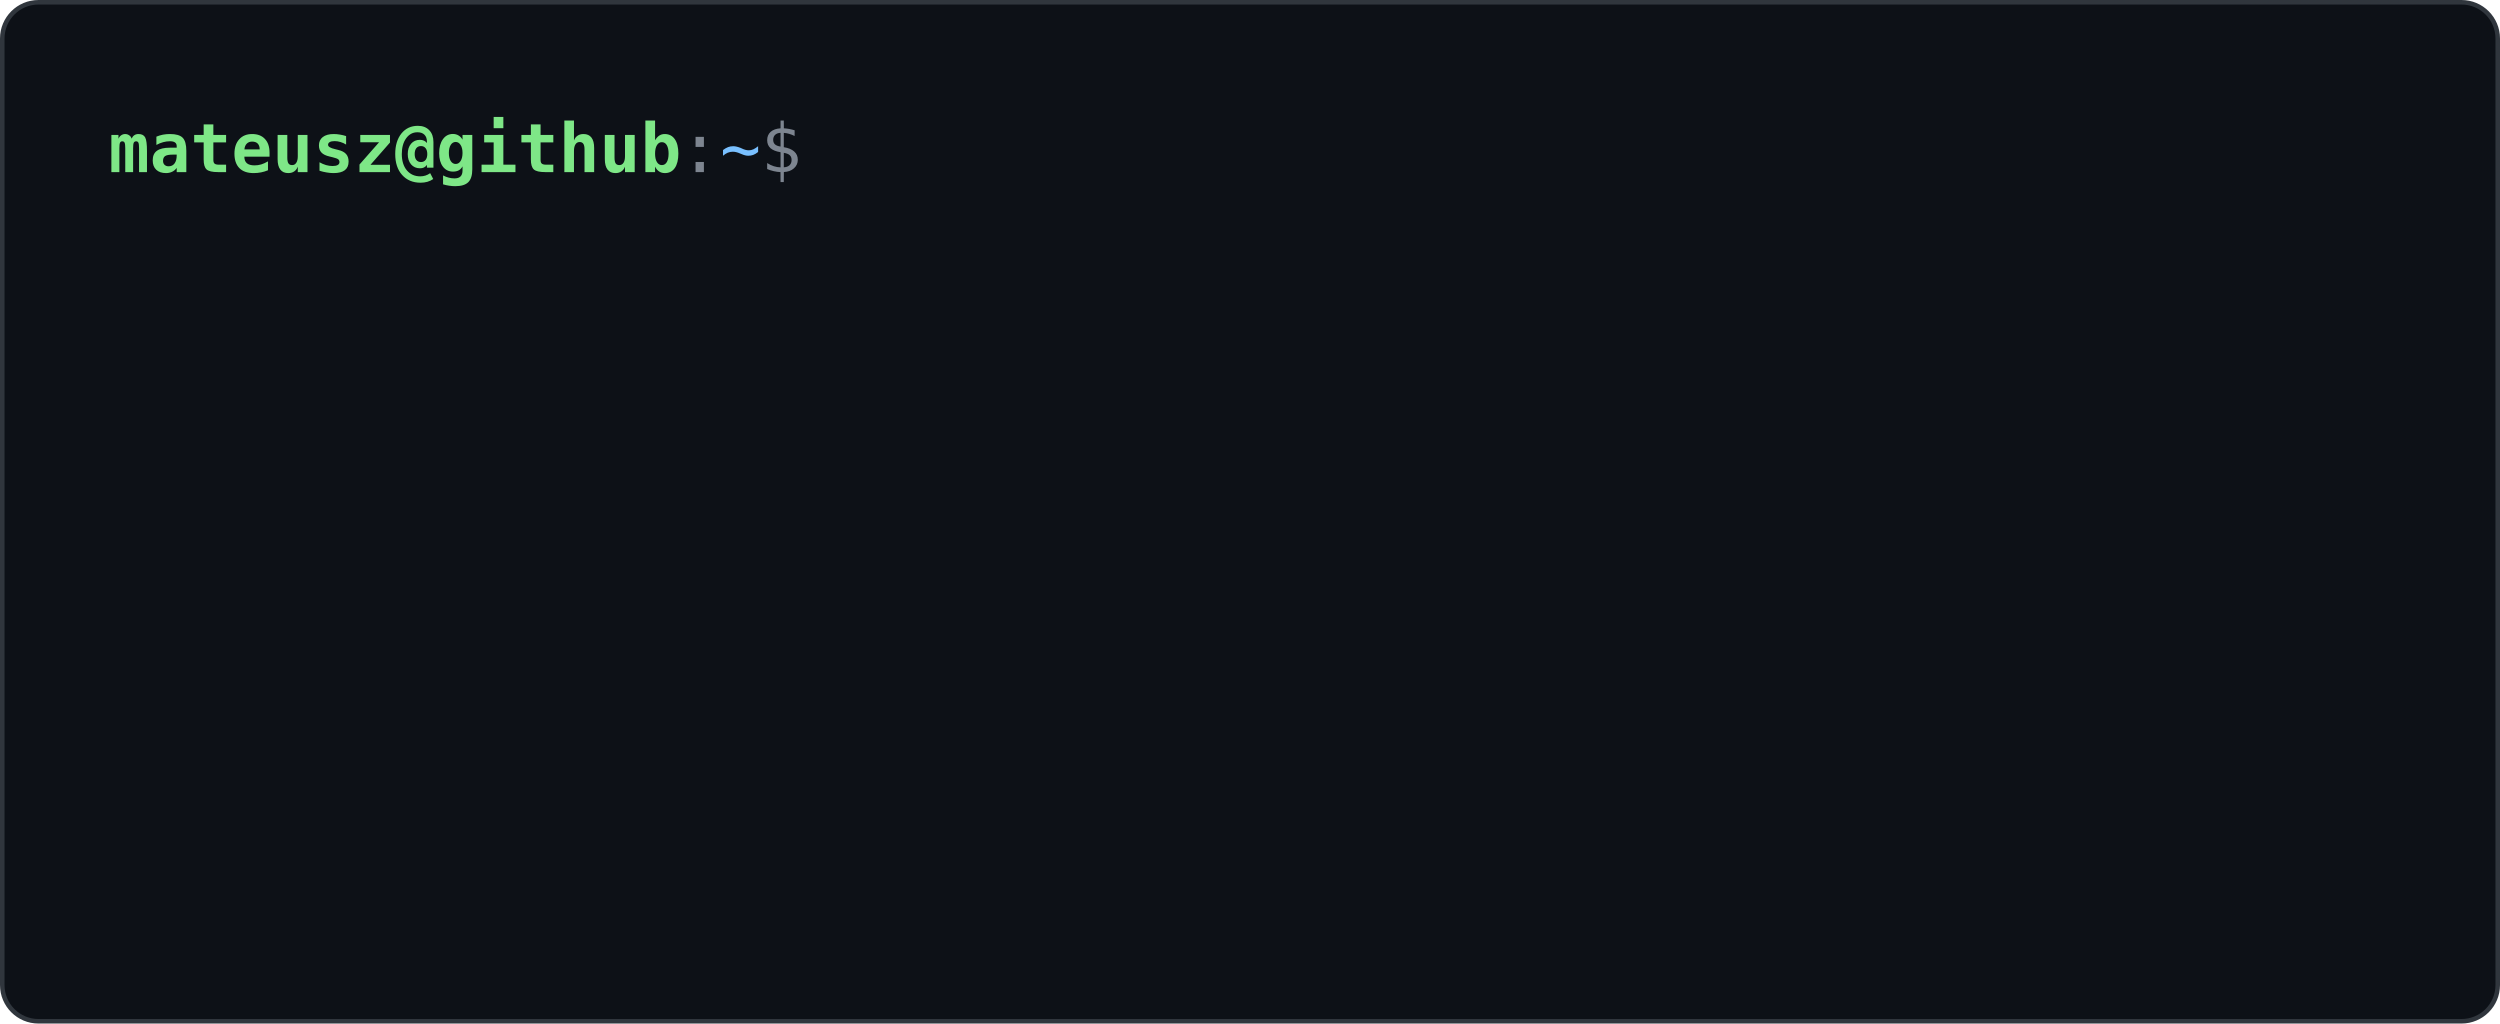
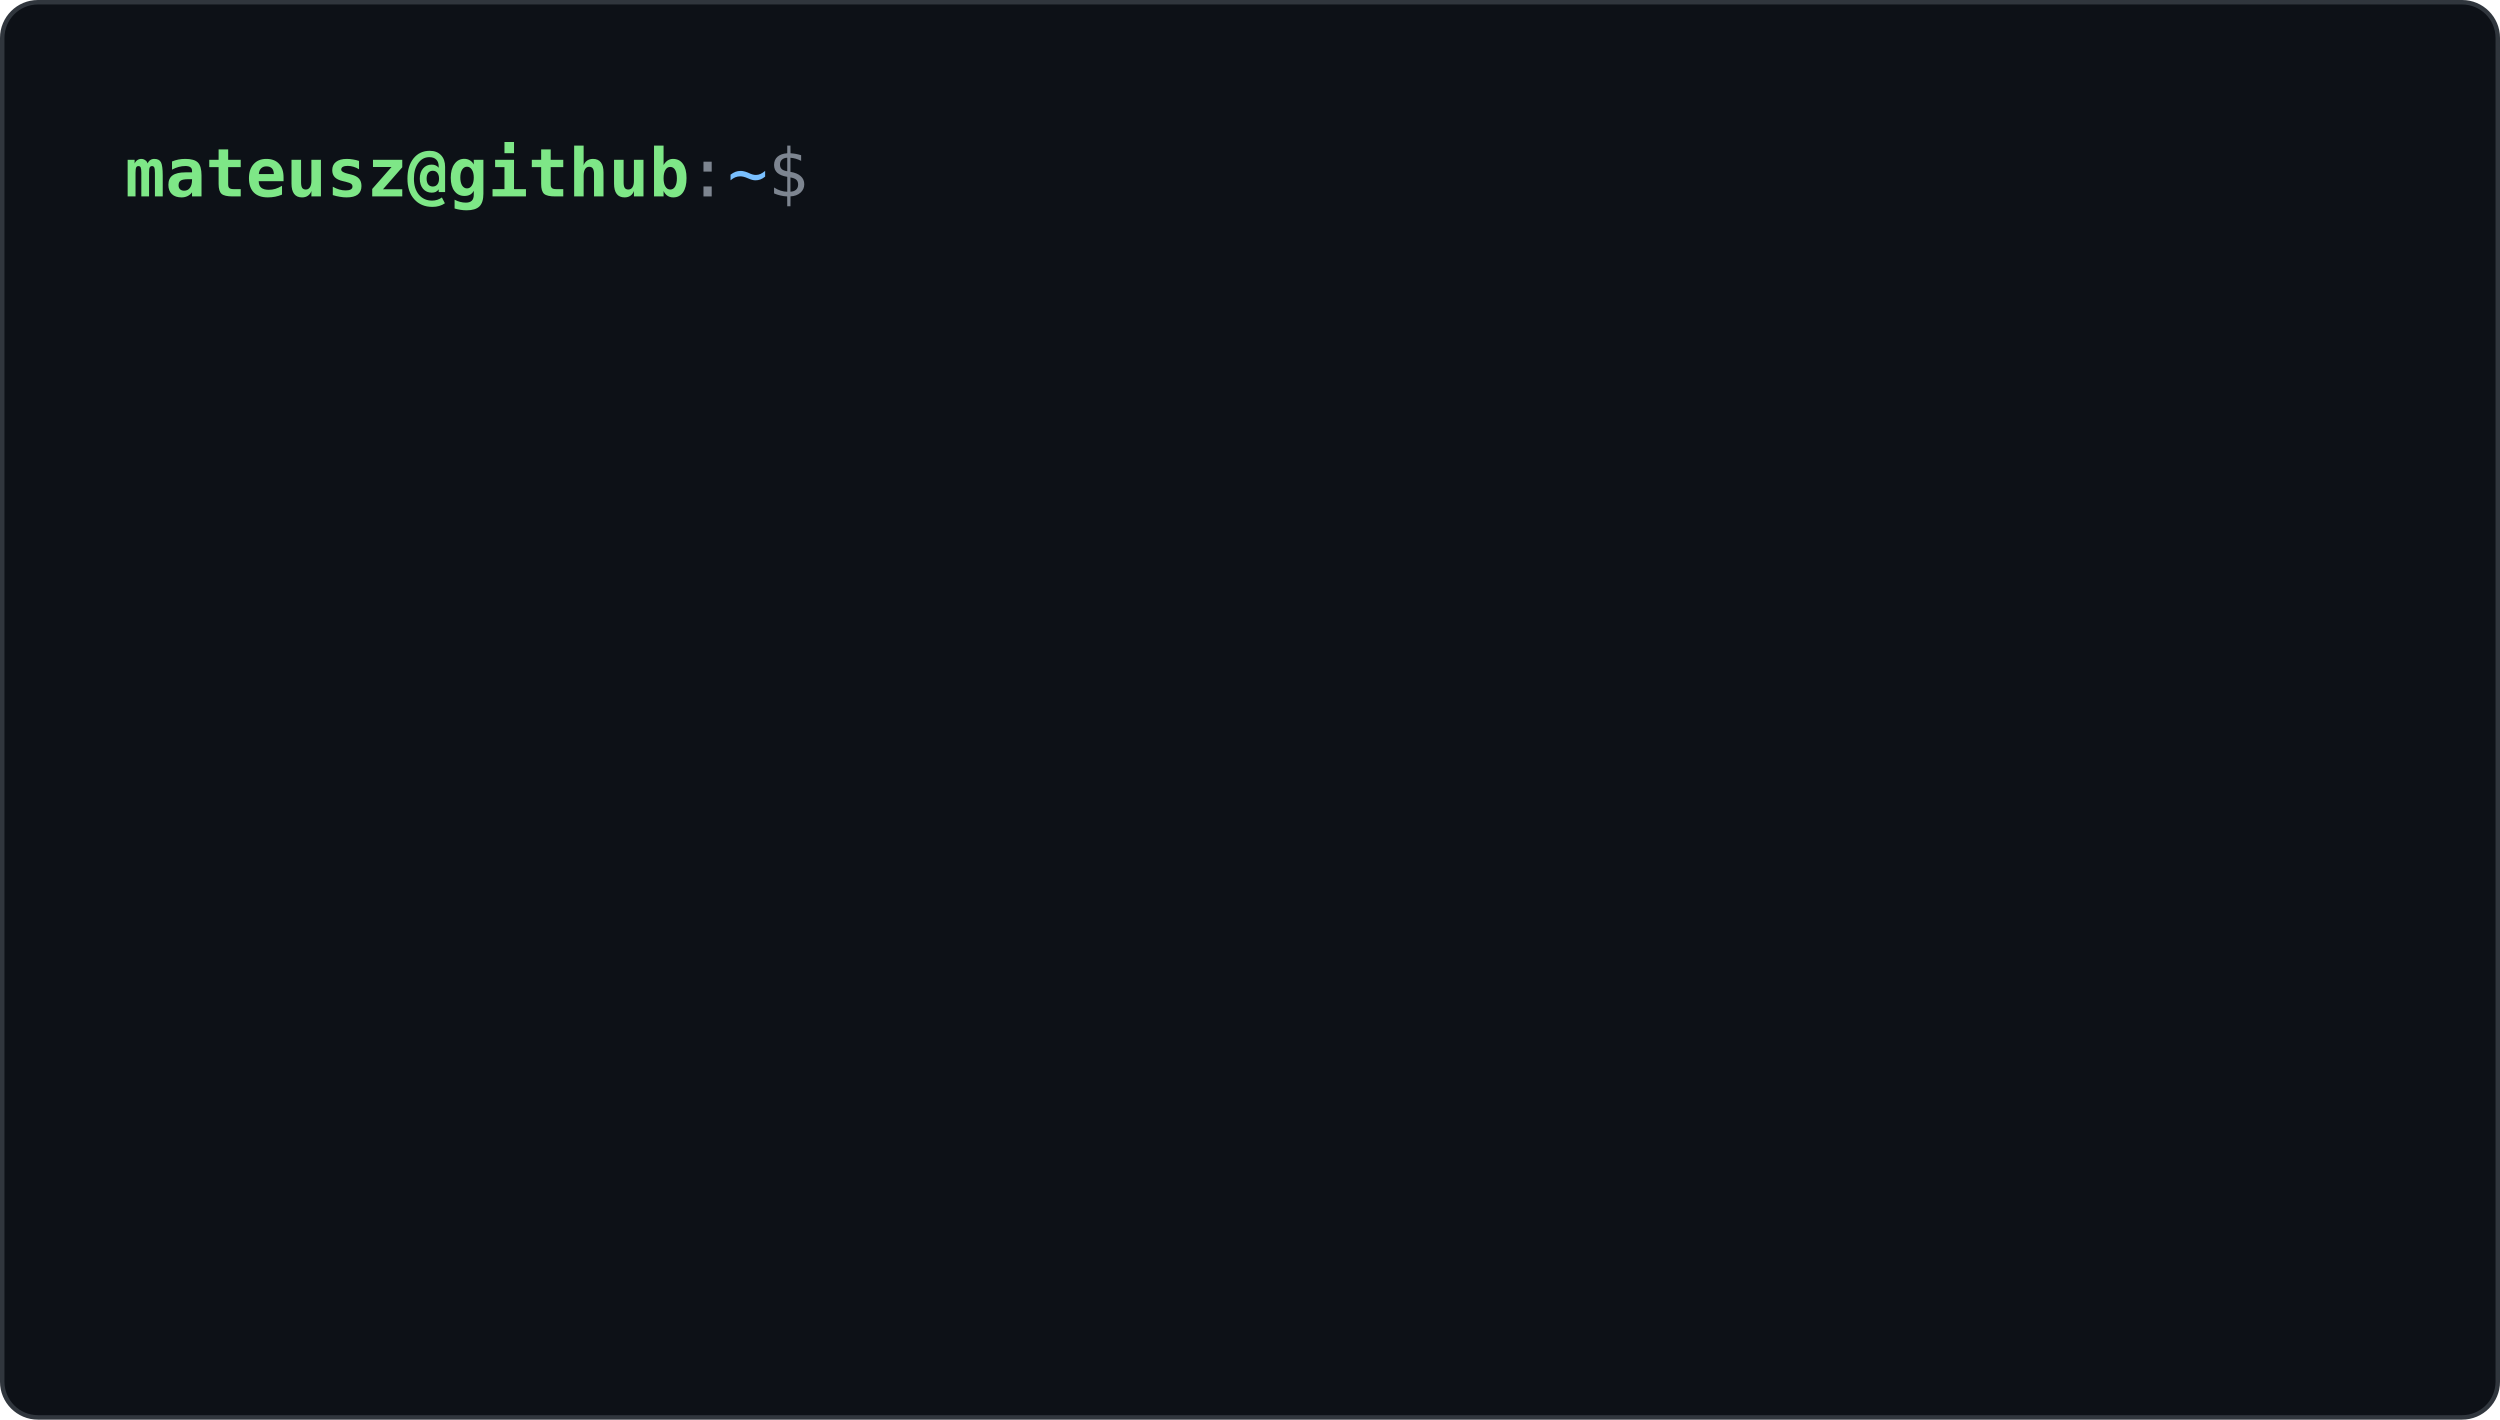
- <svg xmlns="http://www.w3.org/2000/svg" viewBox="0 0 552 226" width="552" height="226" font-family="SFMono-Regular,Menlo,Consolas,'DejaVu Sans Mono','Liberation Mono',monospace" font-size="15">
-   <rect x=".5" y=".5" width="551" height="225" rx="8" fill="#0d1117" stroke="#30363d" />
-   <text x="24 33 42 51 60 69 78 87 96 105 114 123 132 141" y="38" fill="#7ee787" font-weight="600" xml:space="preserve">mateusz@github</text>
-   <text x="150" y="38" fill="#7d8590" xml:space="preserve">:</text>
-   <text x="159" y="38" fill="#79c0ff" xml:space="preserve">~</text>
-   <text x="168 177" y="38" fill="#7d8590" xml:space="preserve">$ </text>
+ <svg xmlns="http://www.w3.org/2000/svg" viewBox="0 0 560 318" width="560" height="318" font-family="SFMono-Regular,Menlo,Consolas,'DejaVu Sans Mono','Liberation Mono',monospace" font-size="15">
+   <rect x=".5" y=".5" width="559" height="317" rx="8" fill="#0d1117" stroke="#30363d" />
+   <text x="28 37 46 55 64 73 82 91 100 109 118 127 136 145" y="44" fill="#7ee787" font-weight="600" xml:space="preserve">mateusz@github</text>
+   <text x="154" y="44" fill="#7d8590" xml:space="preserve">:</text>
+   <text x="163" y="44" fill="#79c0ff" xml:space="preserve">~</text>
+   <text x="172 181" y="44" fill="#7d8590" xml:space="preserve">$ </text>
  <g opacity="0">
    <animate attributeName="opacity" dur="13.877s" repeatCount="indefinite" calcMode="discrete" keyTimes="0;0.072;1" values="0;1;1" />
-     <text x="186" y="38" fill="#c9d1d9" xml:space="preserve">w</text>
+     <text x="190" y="44" fill="#c9d1d9" xml:space="preserve">w</text>
  </g>
  <g opacity="0">
    <animate attributeName="opacity" dur="13.877s" repeatCount="indefinite" calcMode="discrete" keyTimes="0;0.078;1" values="0;1;1" />
-     <text x="195" y="38" fill="#c9d1d9" xml:space="preserve">h</text>
+     <text x="199" y="44" fill="#c9d1d9" xml:space="preserve">h</text>
  </g>
  <g opacity="0">
    <animate attributeName="opacity" dur="13.877s" repeatCount="indefinite" calcMode="discrete" keyTimes="0;0.083;1" values="0;1;1" />
-     <text x="204" y="38" fill="#c9d1d9" xml:space="preserve">o</text>
+     <text x="208" y="44" fill="#c9d1d9" xml:space="preserve">o</text>
  </g>
  <g opacity="0">
    <animate attributeName="opacity" dur="13.877s" repeatCount="indefinite" calcMode="discrete" keyTimes="0;0.091;1" values="0;1;1" />
-     <text x="213" y="38" fill="#c9d1d9" xml:space="preserve">a</text>
+     <text x="217" y="44" fill="#c9d1d9" xml:space="preserve">a</text>
  </g>
  <g opacity="0">
    <animate attributeName="opacity" dur="13.877s" repeatCount="indefinite" calcMode="discrete" keyTimes="0;0.095;1" values="0;1;1" />
-     <text x="222" y="38" fill="#c9d1d9" xml:space="preserve">m</text>
+     <text x="226" y="44" fill="#c9d1d9" xml:space="preserve">m</text>
  </g>
  <g opacity="0">
    <animate attributeName="opacity" dur="13.877s" repeatCount="indefinite" calcMode="discrete" keyTimes="0;0.102;1" values="0;1;1" />
-     <text x="231" y="38" fill="#c9d1d9" xml:space="preserve">i</text>
+     <text x="235" y="44" fill="#c9d1d9" xml:space="preserve">i</text>
  </g>
  <g opacity="0">
    <animate attributeName="opacity" dur="13.877s" repeatCount="indefinite" calcMode="discrete" keyTimes="0;0.137;1" values="0;1;1" />
-     <text x="24 33 42 51 60 69 78" y="59" fill="#c9d1d9" xml:space="preserve">mateusz</text>
+     <text x="28 37 46 55 64 73 82" y="69" fill="#c9d1d9" xml:space="preserve">mateusz</text>
  </g>
  <g opacity="0">
    <animate attributeName="opacity" dur="13.877s" repeatCount="indefinite" calcMode="discrete" keyTimes="0;0.141;1" values="0;1;1" />
-     <text x="24 33 42 51 60 69 78 87 96 105 114 123 132 141" y="80" fill="#7ee787" font-weight="600" xml:space="preserve">mateusz@github</text>
-     <text x="150" y="80" fill="#7d8590" xml:space="preserve">:</text>
-     <text x="159" y="80" fill="#79c0ff" xml:space="preserve">~</text>
-     <text x="168 177" y="80" fill="#7d8590" xml:space="preserve">$ </text>
+     <text x="28 37 46 55 64 73 82 91 100 109 118 127 136 145" y="110" fill="#7ee787" font-weight="600" xml:space="preserve">mateusz@github</text>
+     <text x="154" y="110" fill="#7d8590" xml:space="preserve">:</text>
+     <text x="163" y="110" fill="#79c0ff" xml:space="preserve">~</text>
+     <text x="172 181" y="110" fill="#7d8590" xml:space="preserve">$ </text>
  </g>
  <g opacity="0">
    <animate attributeName="opacity" dur="13.877s" repeatCount="indefinite" calcMode="discrete" keyTimes="0;0.184;1" values="0;1;1" />
-     <text x="186" y="80" fill="#c9d1d9" xml:space="preserve">c</text>
+     <text x="190" y="110" fill="#c9d1d9" xml:space="preserve">c</text>
  </g>
  <g opacity="0">
    <animate attributeName="opacity" dur="13.877s" repeatCount="indefinite" calcMode="discrete" keyTimes="0;0.189;1" values="0;1;1" />
-     <text x="195" y="80" fill="#c9d1d9" xml:space="preserve">a</text>
+     <text x="199" y="110" fill="#c9d1d9" xml:space="preserve">a</text>
  </g>
  <g opacity="0">
    <animate attributeName="opacity" dur="13.877s" repeatCount="indefinite" calcMode="discrete" keyTimes="0;0.196;1" values="0;1;1" />
-     <text x="204" y="80" fill="#c9d1d9" xml:space="preserve">t</text>
+     <text x="208" y="110" fill="#c9d1d9" xml:space="preserve">t</text>
  </g>
  <g opacity="0">
    <animate attributeName="opacity" dur="13.877s" repeatCount="indefinite" calcMode="discrete" keyTimes="0;0.2;1" values="0;1;1" />
-     <text x="213" y="80" fill="#c9d1d9" xml:space="preserve"> </text>
+     <text x="217" y="110" fill="#c9d1d9" xml:space="preserve"> </text>
  </g>
  <g opacity="0">
    <animate attributeName="opacity" dur="13.877s" repeatCount="indefinite" calcMode="discrete" keyTimes="0;0.207;1" values="0;1;1" />
-     <text x="222" y="80" fill="#c9d1d9" xml:space="preserve">h</text>
+     <text x="226" y="110" fill="#c9d1d9" xml:space="preserve">h</text>
  </g>
  <g opacity="0">
    <animate attributeName="opacity" dur="13.877s" repeatCount="indefinite" calcMode="discrete" keyTimes="0;0.211;1" values="0;1;1" />
-     <text x="231" y="80" fill="#c9d1d9" xml:space="preserve">e</text>
+     <text x="235" y="110" fill="#c9d1d9" xml:space="preserve">e</text>
  </g>
  <g opacity="0">
    <animate attributeName="opacity" dur="13.877s" repeatCount="indefinite" calcMode="discrete" keyTimes="0;0.216;1" values="0;1;1" />
-     <text x="240" y="80" fill="#c9d1d9" xml:space="preserve">l</text>
+     <text x="244" y="110" fill="#c9d1d9" xml:space="preserve">l</text>
  </g>
  <g opacity="0">
    <animate attributeName="opacity" dur="13.877s" repeatCount="indefinite" calcMode="discrete" keyTimes="0;0.223;1" values="0;1;1" />
-     <text x="249" y="80" fill="#c9d1d9" xml:space="preserve">l</text>
+     <text x="253" y="110" fill="#c9d1d9" xml:space="preserve">l</text>
  </g>
  <g opacity="0">
    <animate attributeName="opacity" dur="13.877s" repeatCount="indefinite" calcMode="discrete" keyTimes="0;0.231;1" values="0;1;1" />
-     <text x="258" y="80" fill="#c9d1d9" xml:space="preserve">o</text>
+     <text x="262" y="110" fill="#c9d1d9" xml:space="preserve">o</text>
  </g>
  <g opacity="0">
    <animate attributeName="opacity" dur="13.877s" repeatCount="indefinite" calcMode="discrete" keyTimes="0;0.236;1" values="0;1;1" />
-     <text x="267" y="80" fill="#c9d1d9" xml:space="preserve">.</text>
+     <text x="271" y="110" fill="#c9d1d9" xml:space="preserve">.</text>
  </g>
  <g opacity="0">
    <animate attributeName="opacity" dur="13.877s" repeatCount="indefinite" calcMode="discrete" keyTimes="0;0.242;1" values="0;1;1" />
-     <text x="276" y="80" fill="#c9d1d9" xml:space="preserve">t</text>
+     <text x="280" y="110" fill="#c9d1d9" xml:space="preserve">t</text>
  </g>
  <g opacity="0">
    <animate attributeName="opacity" dur="13.877s" repeatCount="indefinite" calcMode="discrete" keyTimes="0;0.249;1" values="0;1;1" />
-     <text x="285" y="80" fill="#c9d1d9" xml:space="preserve">x</text>
+     <text x="289" y="110" fill="#c9d1d9" xml:space="preserve">x</text>
  </g>
  <g opacity="0">
    <animate attributeName="opacity" dur="13.877s" repeatCount="indefinite" calcMode="discrete" keyTimes="0;0.258;1" values="0;1;1" />
-     <text x="294" y="80" fill="#c9d1d9" xml:space="preserve">t</text>
+     <text x="298" y="110" fill="#c9d1d9" xml:space="preserve">t</text>
  </g>
  <g opacity="0">
    <animate attributeName="opacity" dur="13.877s" repeatCount="indefinite" calcMode="discrete" keyTimes="0;0.294;1" values="0;1;1" />
-     <text x="24 33 42 51 60 69 78 87 96 105 114 123 132 141 150 159 168 177 186 195 204 213 222 231 240 249 258 267" y="101" fill="#c9d1d9" xml:space="preserve">hey. not much going on here.</text>
+     <text x="28 37 46 55 64 73 82 91 100 109 118 127 136 145 154 163 172 181 190 199 208 217 226 235 244 253 262 271" y="135" fill="#c9d1d9" xml:space="preserve">hey. not much going on here.</text>
  </g>
  <g opacity="0">
    <animate attributeName="opacity" dur="13.877s" repeatCount="indefinite" calcMode="discrete" keyTimes="0;0.294;1" values="0;1;1" />
-     <text x="24 33 42 51 60 69 78 87 96 105 114 123 132 141 150 159 168 177 186 195 204 213 222 231 240 249 258 267 276 285 294" y="122" fill="#c9d1d9" xml:space="preserve">go check out my repos instead ↓</text>
+     <text x="28 37 46 55 64 73 82 91 100 109 118 127 136 145 154 163 172 181 190 199 208 217 226 235 244 253 262 271 280 289 298" y="160" fill="#c9d1d9" xml:space="preserve">go check out my repos instead ↓</text>
  </g>
  <g opacity="0">
    <animate attributeName="opacity" dur="13.877s" repeatCount="indefinite" calcMode="discrete" keyTimes="0;0.298;1" values="0;1;1" />
-     <text x="24 33 42 51 60 69 78 87 96 105 114 123 132 141" y="143" fill="#7ee787" font-weight="600" xml:space="preserve">mateusz@github</text>
-     <text x="150" y="143" fill="#7d8590" xml:space="preserve">:</text>
-     <text x="159" y="143" fill="#79c0ff" xml:space="preserve">~</text>
-     <text x="168 177" y="143" fill="#7d8590" xml:space="preserve">$ </text>
+     <text x="28 37 46 55 64 73 82 91 100 109 118 127 136 145" y="201" fill="#7ee787" font-weight="600" xml:space="preserve">mateusz@github</text>
+     <text x="154" y="201" fill="#7d8590" xml:space="preserve">:</text>
+     <text x="163" y="201" fill="#79c0ff" xml:space="preserve">~</text>
+     <text x="172 181" y="201" fill="#7d8590" xml:space="preserve">$ </text>
  </g>
  <g opacity="0">
    <animate attributeName="opacity" dur="13.877s" repeatCount="indefinite" calcMode="discrete" keyTimes="0;0.341;1" values="0;1;1" />
-     <text x="186" y="143" fill="#c9d1d9" xml:space="preserve">l</text>
+     <text x="190" y="201" fill="#c9d1d9" xml:space="preserve">l</text>
  </g>
  <g opacity="0">
    <animate attributeName="opacity" dur="13.877s" repeatCount="indefinite" calcMode="discrete" keyTimes="0;0.347;1" values="0;1;1" />
-     <text x="195" y="143" fill="#c9d1d9" xml:space="preserve">s</text>
+     <text x="199" y="201" fill="#c9d1d9" xml:space="preserve">s</text>
  </g>
  <g opacity="0">
    <animate attributeName="opacity" dur="13.877s" repeatCount="indefinite" calcMode="discrete" keyTimes="0;0.357;1" values="0;1;1" />
-     <text x="204" y="143" fill="#c9d1d9" xml:space="preserve"> </text>
+     <text x="208" y="201" fill="#c9d1d9" xml:space="preserve"> </text>
  </g>
  <g opacity="0">
    <animate attributeName="opacity" dur="13.877s" repeatCount="indefinite" calcMode="discrete" keyTimes="0;0.361;1" values="0;1;1" />
-     <text x="213" y="143" fill="#c9d1d9" xml:space="preserve">~</text>
+     <text x="217" y="201" fill="#c9d1d9" xml:space="preserve">~</text>
  </g>
  <g opacity="0">
    <animate attributeName="opacity" dur="13.877s" repeatCount="indefinite" calcMode="discrete" keyTimes="0;0.37;1" values="0;1;1" />
-     <text x="222" y="143" fill="#c9d1d9" xml:space="preserve">/</text>
+     <text x="226" y="201" fill="#c9d1d9" xml:space="preserve">/</text>
  </g>
  <g opacity="0">
    <animate attributeName="opacity" dur="13.877s" repeatCount="indefinite" calcMode="discrete" keyTimes="0;0.376;1" values="0;1;1" />
-     <text x="231" y="143" fill="#c9d1d9" xml:space="preserve">r</text>
+     <text x="235" y="201" fill="#c9d1d9" xml:space="preserve">r</text>
  </g>
  <g opacity="0">
    <animate attributeName="opacity" dur="13.877s" repeatCount="indefinite" calcMode="discrete" keyTimes="0;0.381;1" values="0;1;1" />
-     <text x="240" y="143" fill="#c9d1d9" xml:space="preserve">e</text>
+     <text x="244" y="201" fill="#c9d1d9" xml:space="preserve">e</text>
  </g>
  <g opacity="0">
    <animate attributeName="opacity" dur="13.877s" repeatCount="indefinite" calcMode="discrete" keyTimes="0;0.386;1" values="0;1;1" />
-     <text x="249" y="143" fill="#c9d1d9" xml:space="preserve">p</text>
+     <text x="253" y="201" fill="#c9d1d9" xml:space="preserve">p</text>
  </g>
  <g opacity="0">
    <animate attributeName="opacity" dur="13.877s" repeatCount="indefinite" calcMode="discrete" keyTimes="0;0.392;1" values="0;1;1" />
-     <text x="258" y="143" fill="#c9d1d9" xml:space="preserve">o</text>
+     <text x="262" y="201" fill="#c9d1d9" xml:space="preserve">o</text>
  </g>
  <g opacity="0">
    <animate attributeName="opacity" dur="13.877s" repeatCount="indefinite" calcMode="discrete" keyTimes="0;0.4;1" values="0;1;1" />
-     <text x="267" y="143" fill="#c9d1d9" xml:space="preserve">s</text>
+     <text x="271" y="201" fill="#c9d1d9" xml:space="preserve">s</text>
  </g>
  <g opacity="0">
    <animate attributeName="opacity" dur="13.877s" repeatCount="indefinite" calcMode="discrete" keyTimes="0;0.434;1" values="0;1;1" />
-     <text x="24 33 42 51 60 69 78 87 96 105 114 123 132" y="164" fill="#79c0ff" font-weight="600" xml:space="preserve">cosmic-clocks</text>
-     <text x="258 267 276 285 294 303 312 321 330 339 348 357 366 375 384 393 402" y="164" fill="#79c0ff" font-weight="600" xml:space="preserve">odoo-process-xray</text>
+     <text x="28 37 46 55 64 73 82 91 100 109 118 127 136" y="226" fill="#79c0ff" font-weight="600" xml:space="preserve">cosmic-clocks</text>
+     <text x="262 271 280 289 298 307 316 325 334 343 352 361 370 379 388 397 406" y="226" fill="#79c0ff" font-weight="600" xml:space="preserve">odoo-process-xray</text>
  </g>
  <g opacity="0">
    <animate attributeName="opacity" dur="13.877s" repeatCount="indefinite" calcMode="discrete" keyTimes="0;0.434;1" values="0;1;1" />
-     <text x="24 33 42 51 60 69 78 87 96 105 114 123 132 141 150 159 168 177 186 195 204 213 222 231" y="185" fill="#79c0ff" font-weight="600" xml:space="preserve">gym-tracker-pokemon-game</text>
-     <text x="258 267 276 285 294 303 312 321 330 339 348 357 366 375 384 393 402 411 420 429 438 447" y="185" fill="#79c0ff" font-weight="600" xml:space="preserve">shopify-odoo-connector</text>
+     <text x="28 37 46 55 64 73 82 91 100 109 118 127 136 145 154 163 172 181 190 199 208 217 226 235" y="251" fill="#79c0ff" font-weight="600" xml:space="preserve">gym-tracker-pokemon-game</text>
+     <text x="262 271 280 289 298 307 316 325 334 343 352 361 370 379 388 397 406 415 424 433 442 451" y="251" fill="#79c0ff" font-weight="600" xml:space="preserve">shopify-odoo-connector</text>
  </g>
  <g opacity="0">
    <animate attributeName="opacity" dur="13.877s" repeatCount="indefinite" calcMode="discrete" keyTimes="0;0.438;1" values="0;1;1" />
-     <text x="24 33 42 51 60 69 78 87 96 105 114 123 132 141" y="206" fill="#7ee787" font-weight="600" xml:space="preserve">mateusz@github</text>
-     <text x="150" y="206" fill="#7d8590" xml:space="preserve">:</text>
-     <text x="159" y="206" fill="#79c0ff" xml:space="preserve">~</text>
-     <text x="168 177" y="206" fill="#7d8590" xml:space="preserve">$ </text>
+     <text x="28 37 46 55 64 73 82 91 100 109 118 127 136 145" y="292" fill="#7ee787" font-weight="600" xml:space="preserve">mateusz@github</text>
+     <text x="154" y="292" fill="#7d8590" xml:space="preserve">:</text>
+     <text x="163" y="292" fill="#79c0ff" xml:space="preserve">~</text>
+     <text x="172 181" y="292" fill="#7d8590" xml:space="preserve">$ </text>
  </g>
  <g opacity="0">
    <animate attributeName="opacity" dur="13.877s" repeatCount="indefinite" calcMode="discrete" keyTimes="0;0.942;1" values="0;1;1" />
-     <text x="186" y="206" fill="#c9d1d9" xml:space="preserve">c</text>
+     <text x="190" y="292" fill="#c9d1d9" xml:space="preserve">c</text>
  </g>
  <g opacity="0">
    <animate attributeName="opacity" dur="13.877s" repeatCount="indefinite" calcMode="discrete" keyTimes="0;0.949;1" values="0;1;1" />
-     <text x="195" y="206" fill="#c9d1d9" xml:space="preserve">l</text>
+     <text x="199" y="292" fill="#c9d1d9" xml:space="preserve">l</text>
  </g>
  <g opacity="0">
    <animate attributeName="opacity" dur="13.877s" repeatCount="indefinite" calcMode="discrete" keyTimes="0;0.957;1" values="0;1;1" />
-     <text x="204" y="206" fill="#c9d1d9" xml:space="preserve">e</text>
+     <text x="208" y="292" fill="#c9d1d9" xml:space="preserve">e</text>
  </g>
  <g opacity="0">
    <animate attributeName="opacity" dur="13.877s" repeatCount="indefinite" calcMode="discrete" keyTimes="0;0.963;1" values="0;1;1" />
-     <text x="213" y="206" fill="#c9d1d9" xml:space="preserve">a</text>
+     <text x="217" y="292" fill="#c9d1d9" xml:space="preserve">a</text>
  </g>
  <g opacity="0">
    <animate attributeName="opacity" dur="13.877s" repeatCount="indefinite" calcMode="discrete" keyTimes="0;0.97;1" values="0;1;1" />
-     <text x="222" y="206" fill="#c9d1d9" xml:space="preserve">r</text>
-   </g>
-   <rect x="186" y="25" width="8.5" height="17" fill="#c9d1d9" opacity="0">
+     <text x="226" y="292" fill="#c9d1d9" xml:space="preserve">r</text>
+   </g>
+   <rect x="190" y="31" width="8.5" height="17" fill="#c9d1d9" opacity="0">
    <animate attributeName="opacity" dur="13.877s" repeatCount="indefinite" calcMode="discrete" keyTimes="0;0.036;0.072;0.134;1" values="1;0;1;0;0" />
-     <animate attributeName="x" dur="13.877s" repeatCount="indefinite" calcMode="discrete" keyTimes="0;0.072;0.078;0.083;0.091;0.095;0.102;1" values="186;195;204;213;222;231;240;240" />
-   </rect>
-   <rect x="186" y="67" width="8.5" height="17" fill="#c9d1d9" opacity="0">
+     <animate attributeName="x" dur="13.877s" repeatCount="indefinite" calcMode="discrete" keyTimes="0;0.072;0.078;0.083;0.091;0.095;0.102;1" values="190;199;208;217;226;235;244;244" />
+   </rect>
+   <rect x="190" y="97" width="8.5" height="17" fill="#c9d1d9" opacity="0">
    <animate attributeName="opacity" dur="13.877s" repeatCount="indefinite" calcMode="discrete" keyTimes="0;0.141;0.177;0.184;0.291;1" values="0;1;0;1;0;0" />
-     <animate attributeName="x" dur="13.877s" repeatCount="indefinite" calcMode="discrete" keyTimes="0;0.184;0.189;0.196;0.2;0.207;0.211;0.216;0.223;0.231;0.236;0.242;0.249;0.258;1" values="186;195;204;213;222;231;240;249;258;267;276;285;294;303;303" />
-   </rect>
-   <rect x="186" y="130" width="8.5" height="17" fill="#c9d1d9" opacity="0">
+     <animate attributeName="x" dur="13.877s" repeatCount="indefinite" calcMode="discrete" keyTimes="0;0.184;0.189;0.196;0.2;0.207;0.211;0.216;0.223;0.231;0.236;0.242;0.249;0.258;1" values="190;199;208;217;226;235;244;253;262;271;280;289;298;307;307" />
+   </rect>
+   <rect x="190" y="188" width="8.5" height="17" fill="#c9d1d9" opacity="0">
    <animate attributeName="opacity" dur="13.877s" repeatCount="indefinite" calcMode="discrete" keyTimes="0;0.298;0.334;0.341;0.43;1" values="0;1;0;1;0;0" />
-     <animate attributeName="x" dur="13.877s" repeatCount="indefinite" calcMode="discrete" keyTimes="0;0.341;0.347;0.357;0.361;0.37;0.376;0.381;0.386;0.392;0.4;1" values="186;195;204;213;222;231;240;249;258;267;276;276" />
-   </rect>
-   <rect x="186" y="193" width="8.5" height="17" fill="#c9d1d9" opacity="0">
+     <animate attributeName="x" dur="13.877s" repeatCount="indefinite" calcMode="discrete" keyTimes="0;0.341;0.347;0.357;0.361;0.37;0.376;0.381;0.386;0.392;0.4;1" values="190;199;208;217;226;235;244;253;262;271;280;280" />
+   </rect>
+   <rect x="190" y="279" width="8.5" height="17" fill="#c9d1d9" opacity="0">
    <animate attributeName="opacity" dur="13.877s" repeatCount="indefinite" calcMode="discrete" keyTimes="0;0.438;0.474;0.51;0.546;0.582;0.618;0.654;0.69;0.726;0.762;0.798;0.834;0.87;0.906;0.942;1" values="0;1;0;1;0;1;0;1;0;1;0;1;0;1;0;1;1" />
-     <animate attributeName="x" dur="13.877s" repeatCount="indefinite" calcMode="discrete" keyTimes="0;0.942;0.949;0.957;0.963;0.97;1" values="186;195;204;213;222;231;231" />
+     <animate attributeName="x" dur="13.877s" repeatCount="indefinite" calcMode="discrete" keyTimes="0;0.942;0.949;0.957;0.963;0.97;1" values="190;199;208;217;226;235;235" />
  </rect>
</svg>
